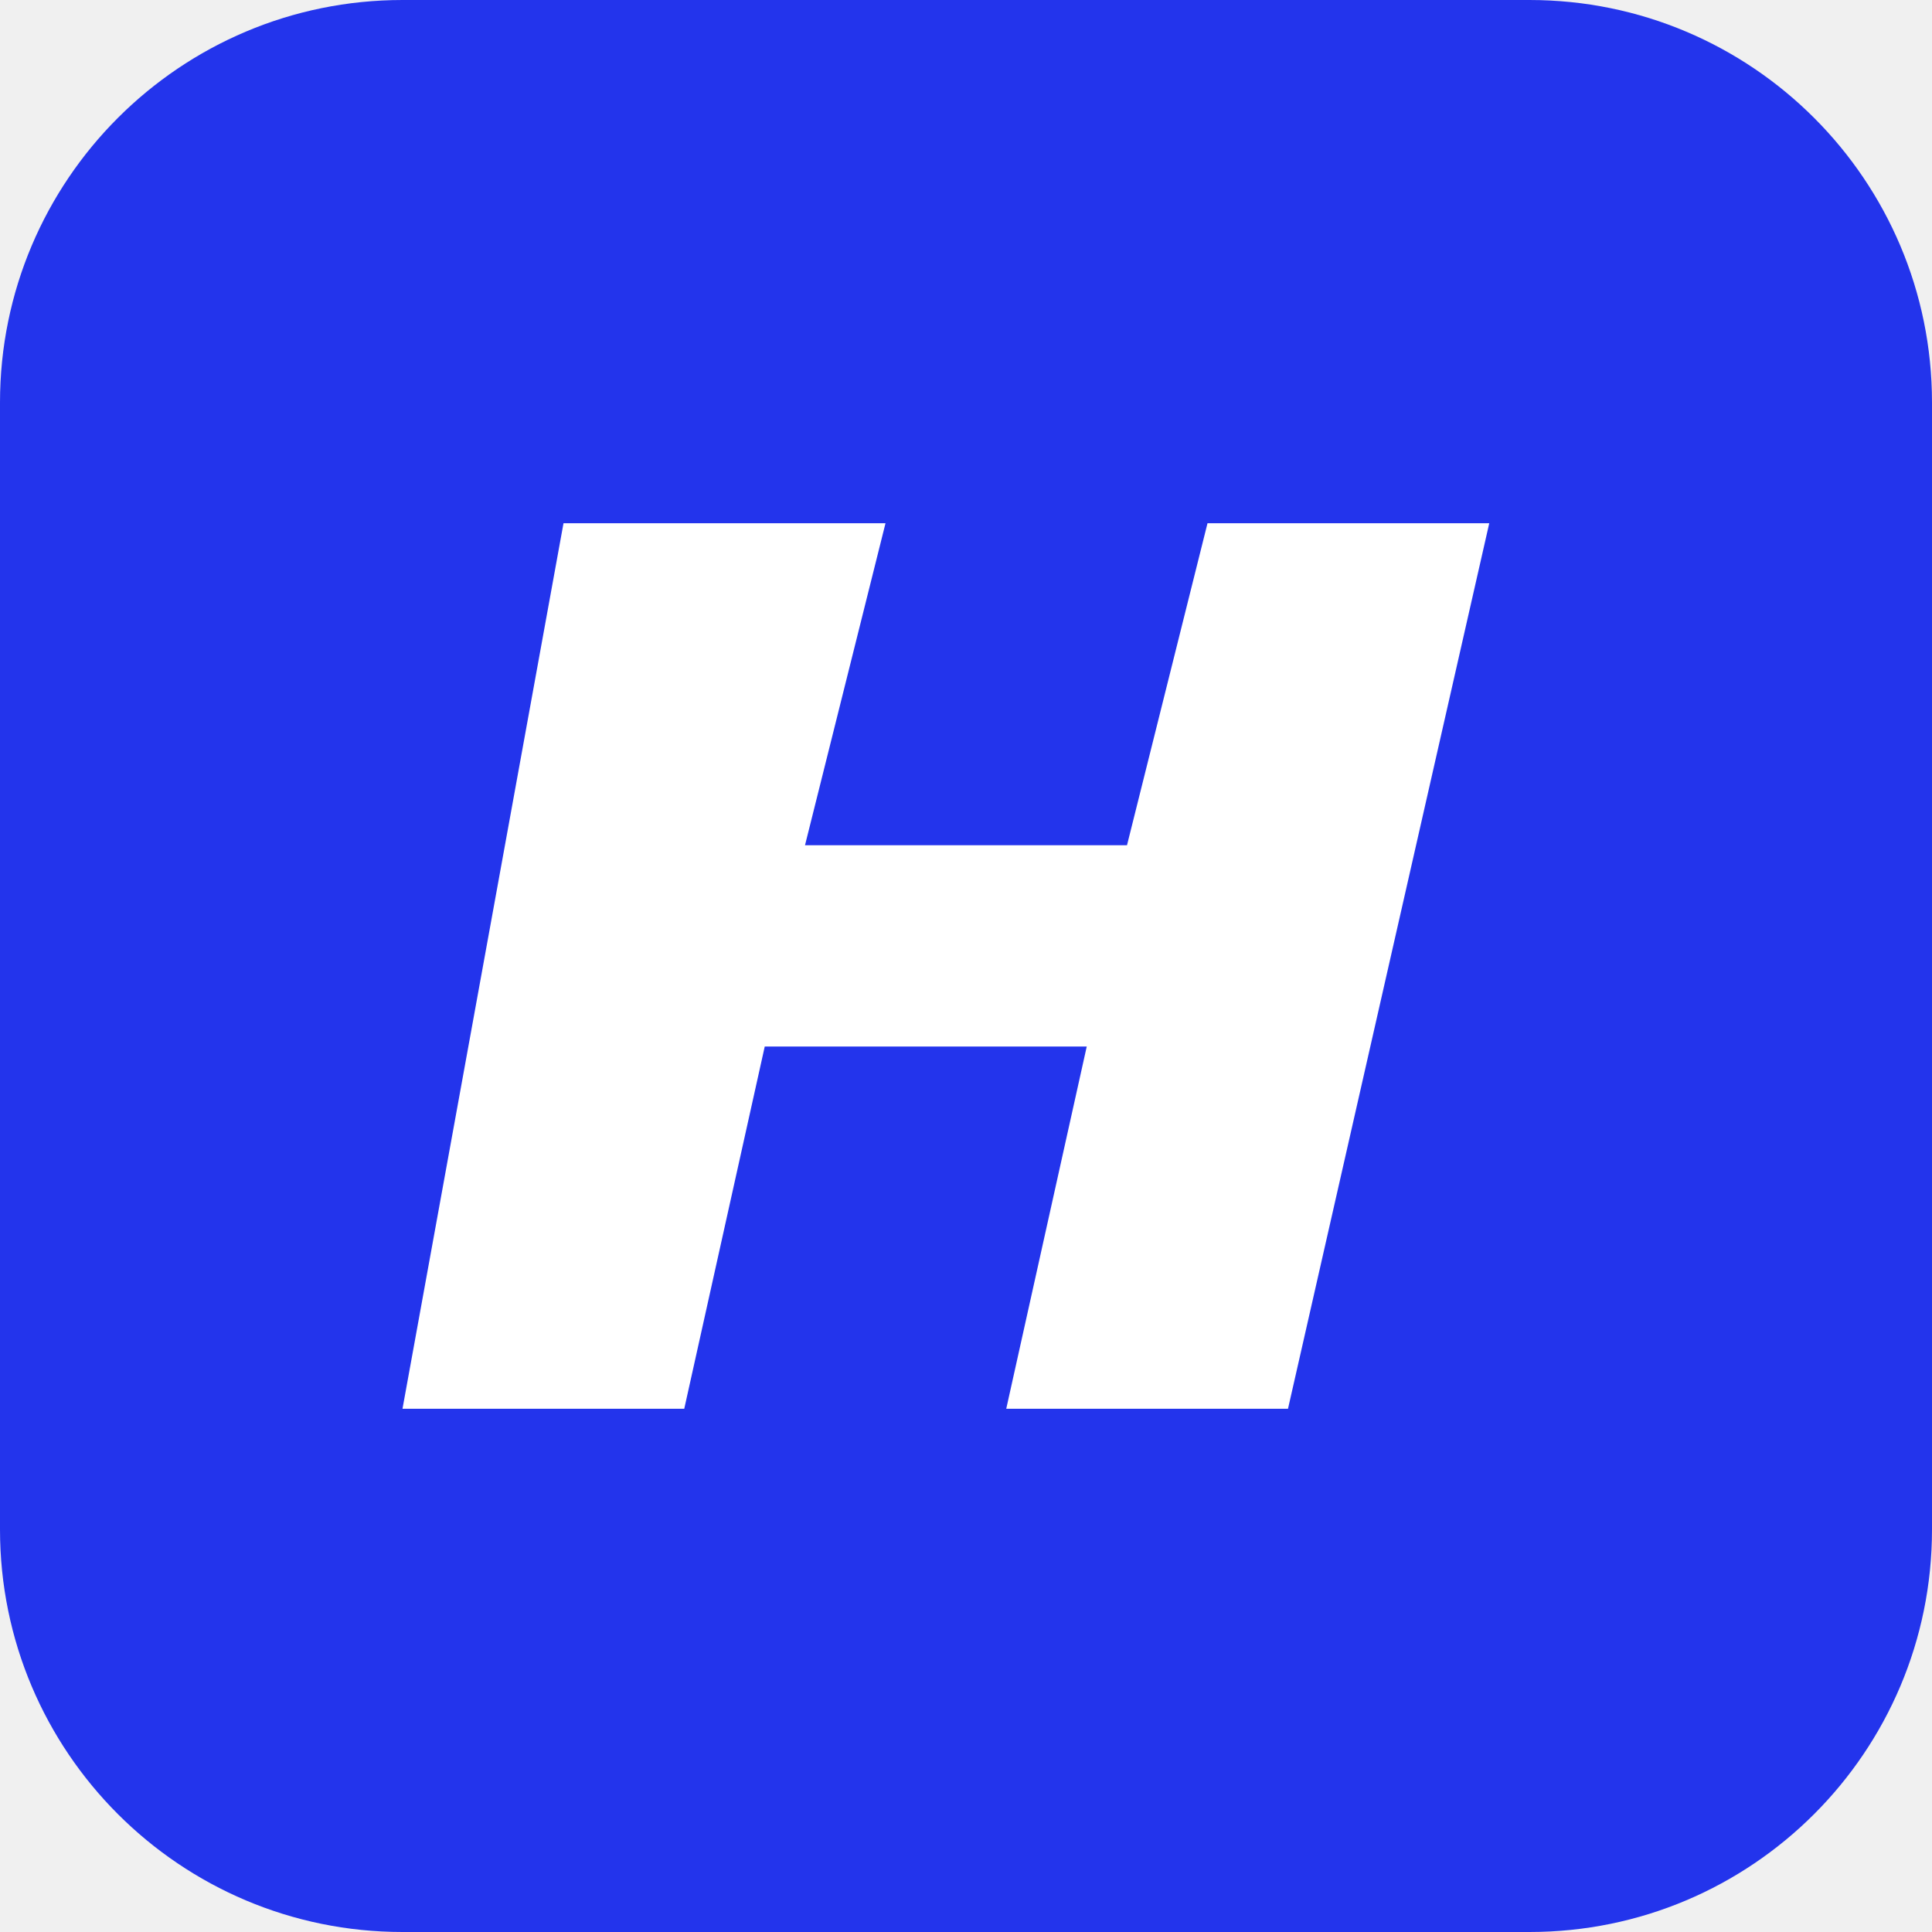
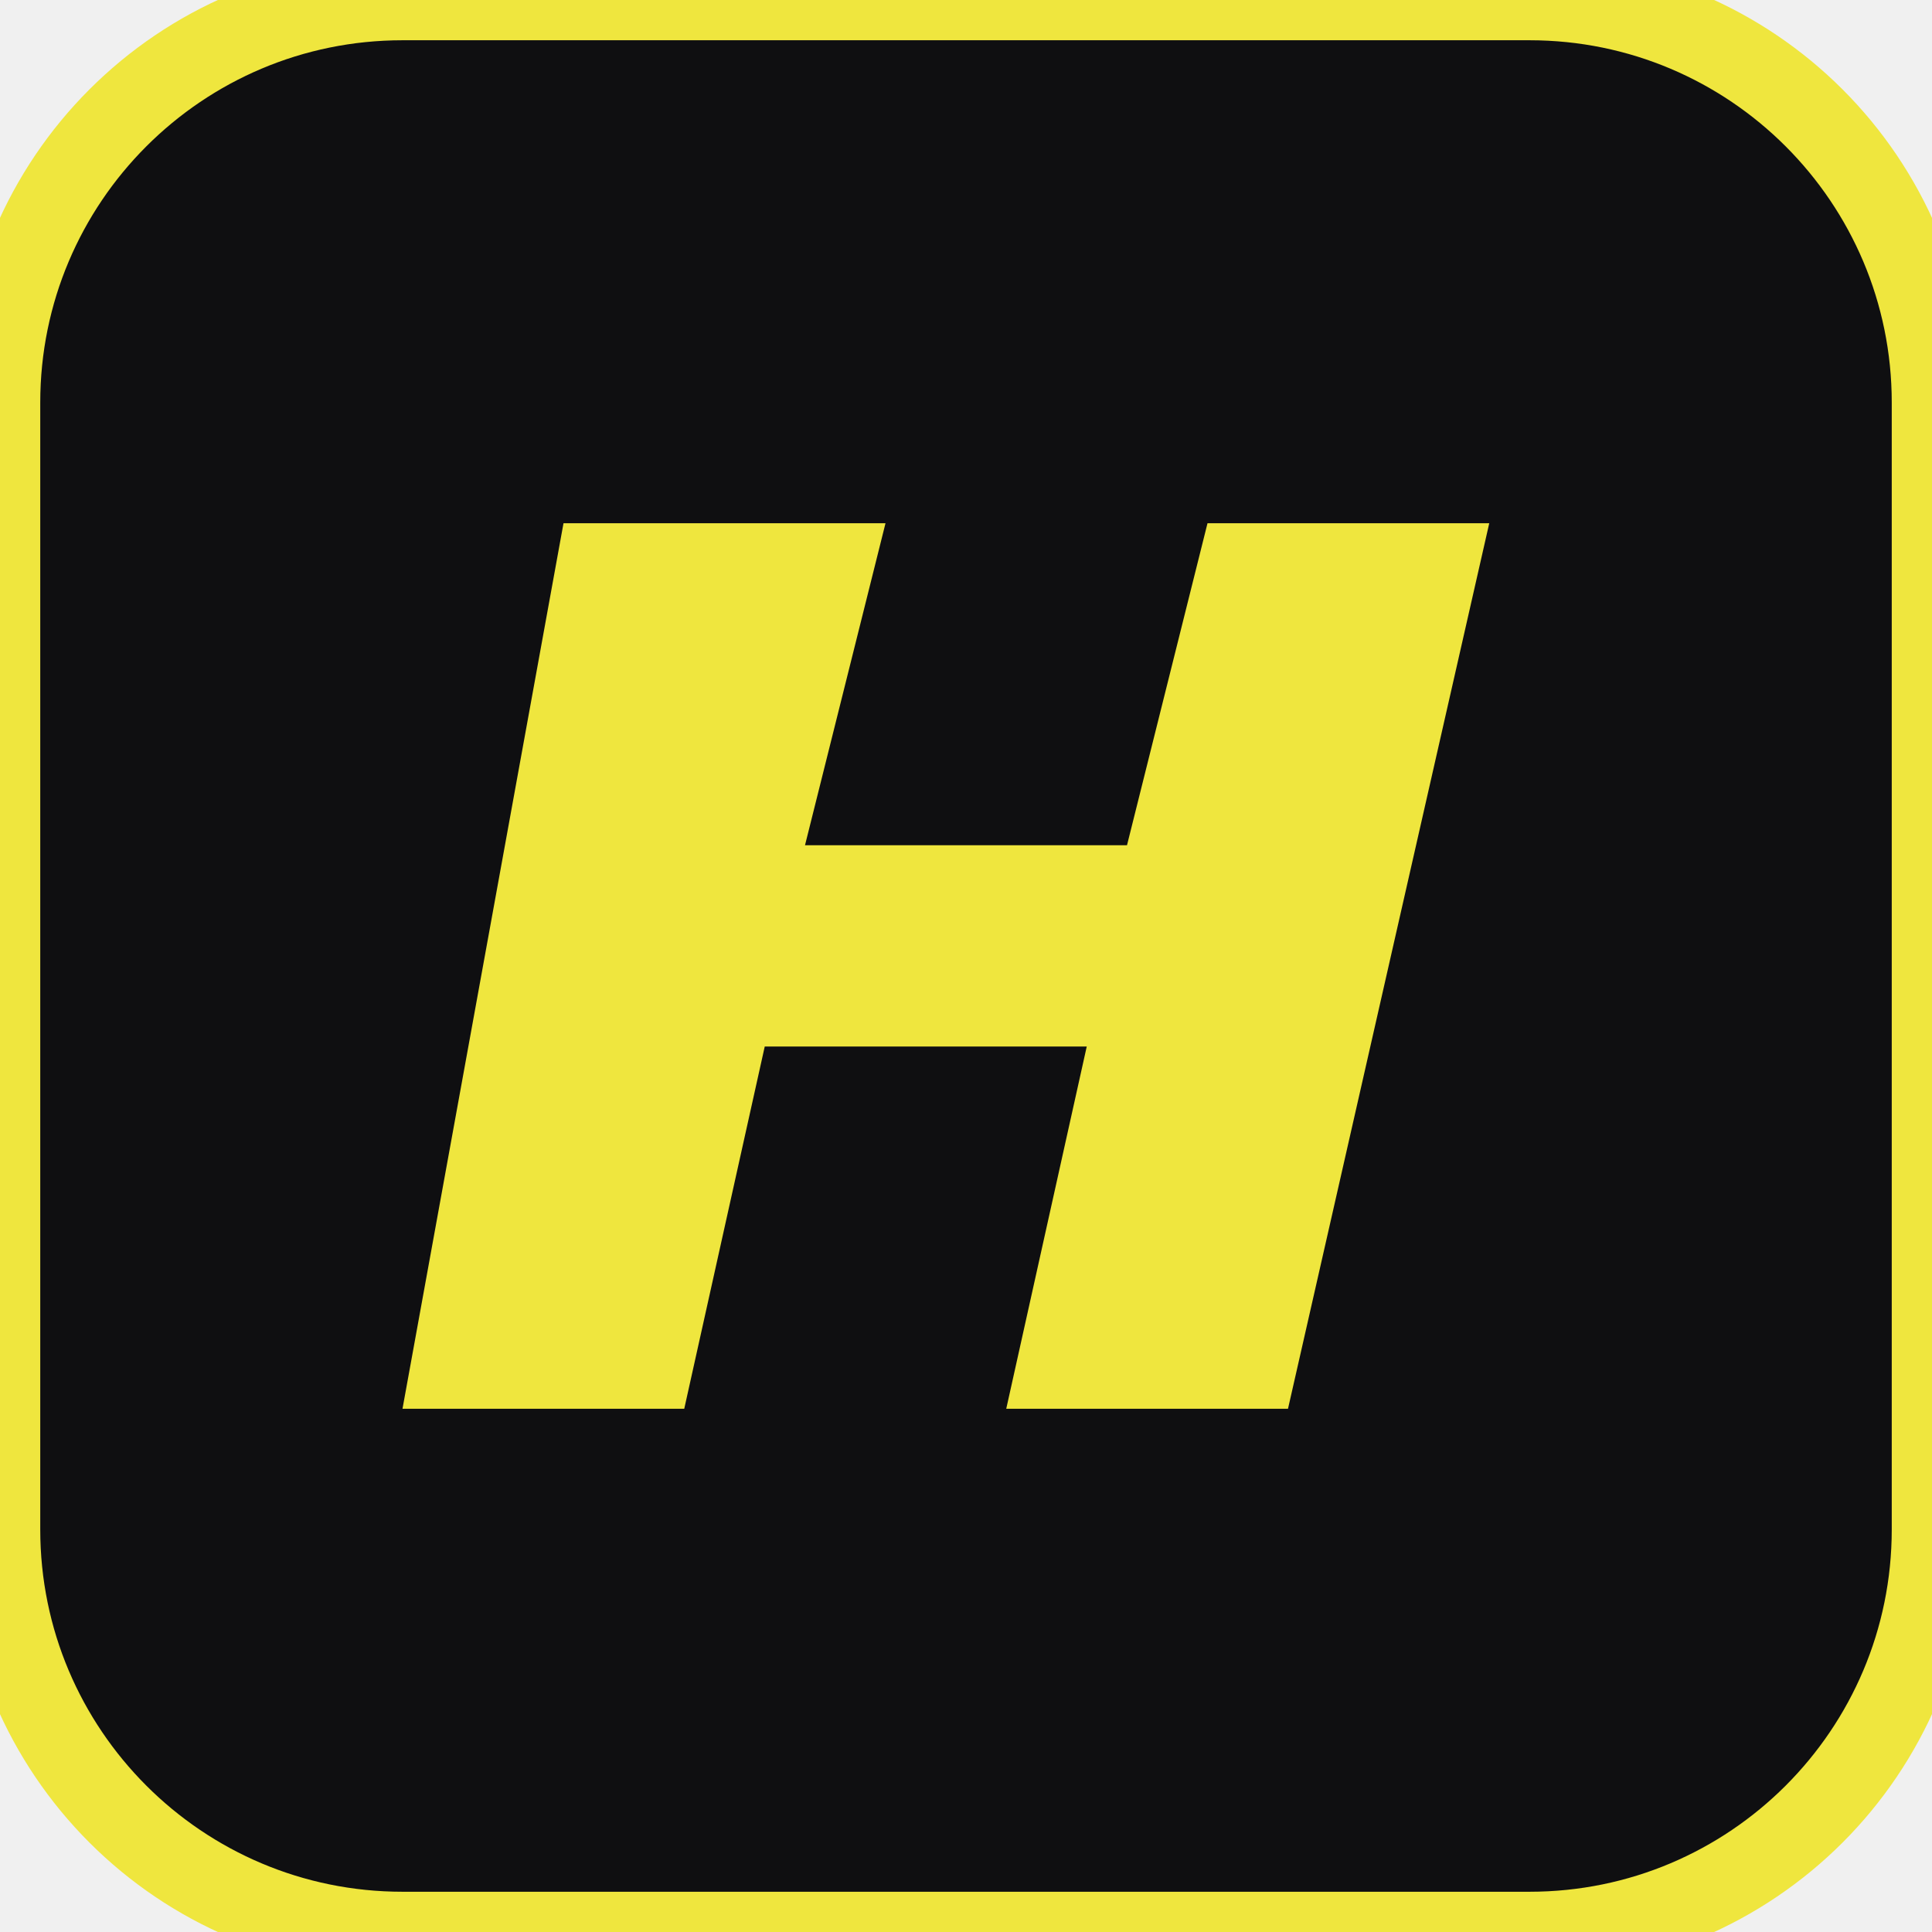
<svg xmlns="http://www.w3.org/2000/svg" viewBox="0 0 48 48">
-   <rect width="48" height="48" rx="10" fill="#2334ec" />
-   <path d="M14 13 10 35h7l2-9h8l-2 9h7l5-22h-7l-2 8h-8l2-8z" fill="white" />
+   <rect width="48" height="48" rx="10" fill="#0f0f11" stroke="#efe63e" stroke-width="2" />
+   <path d="M14 13 10 35h7l2-9h8l-2 9h7l5-22h-7l-2 8h-8l2-8z" fill="#efe63e" />
</svg>
